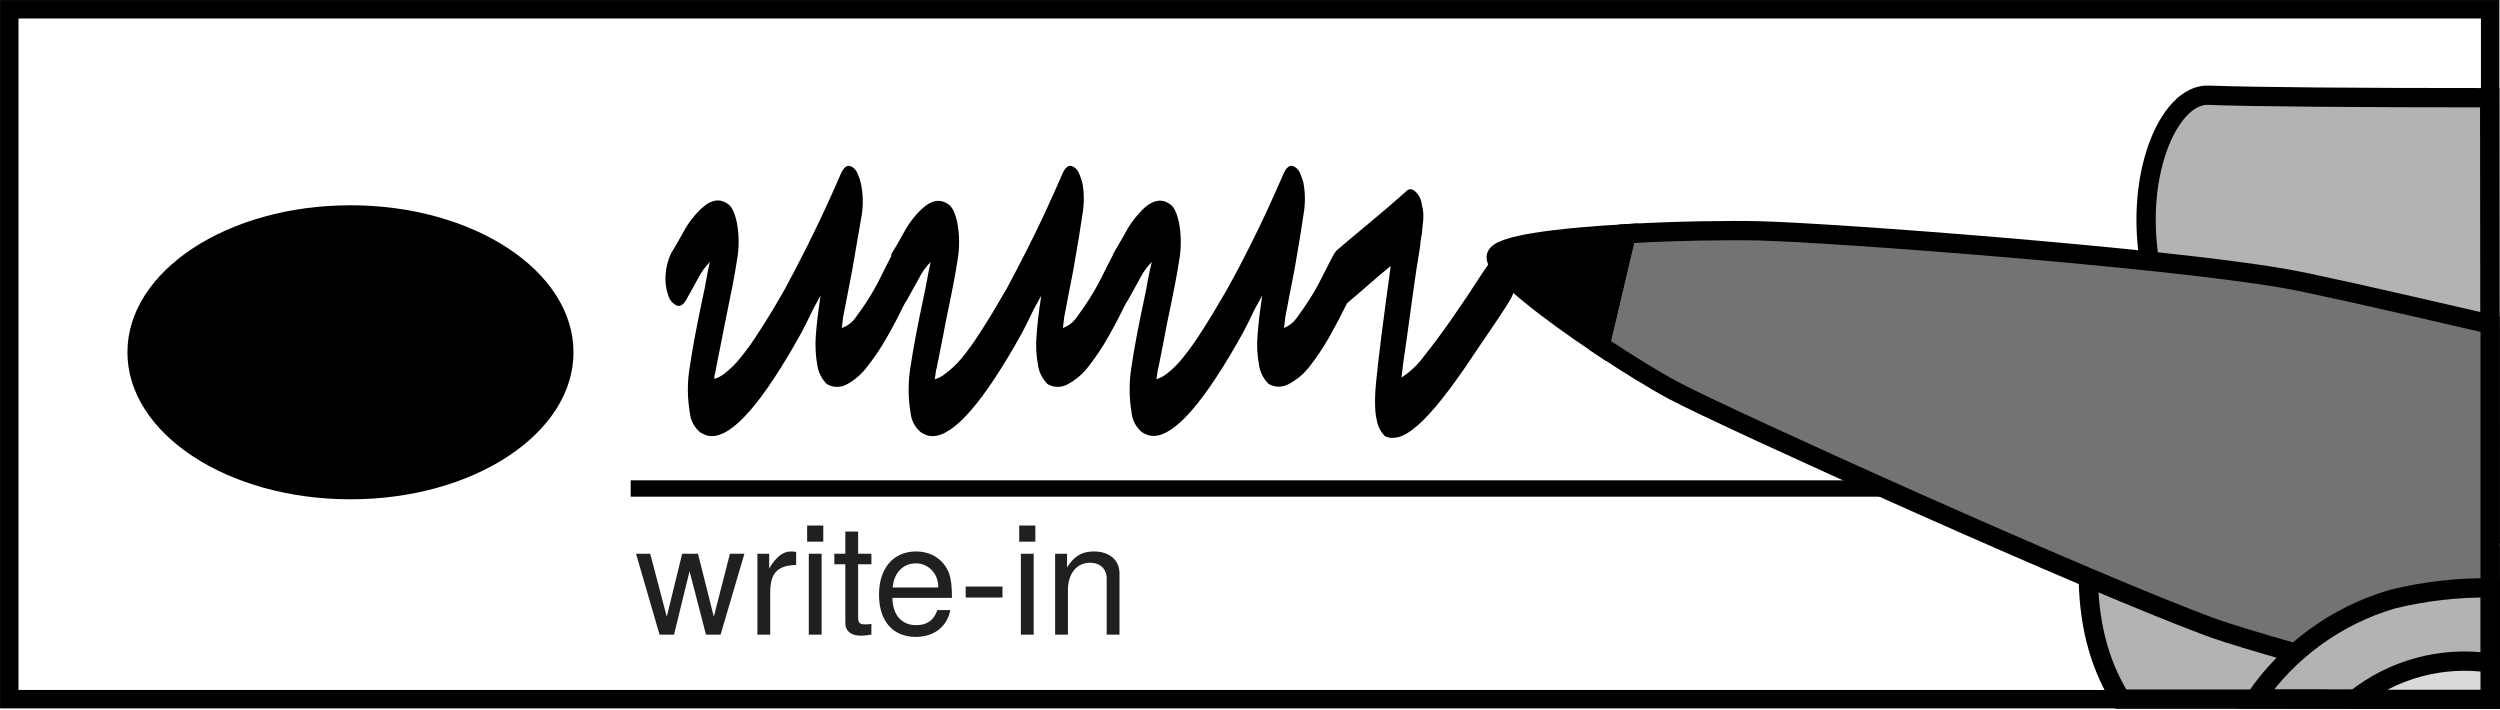
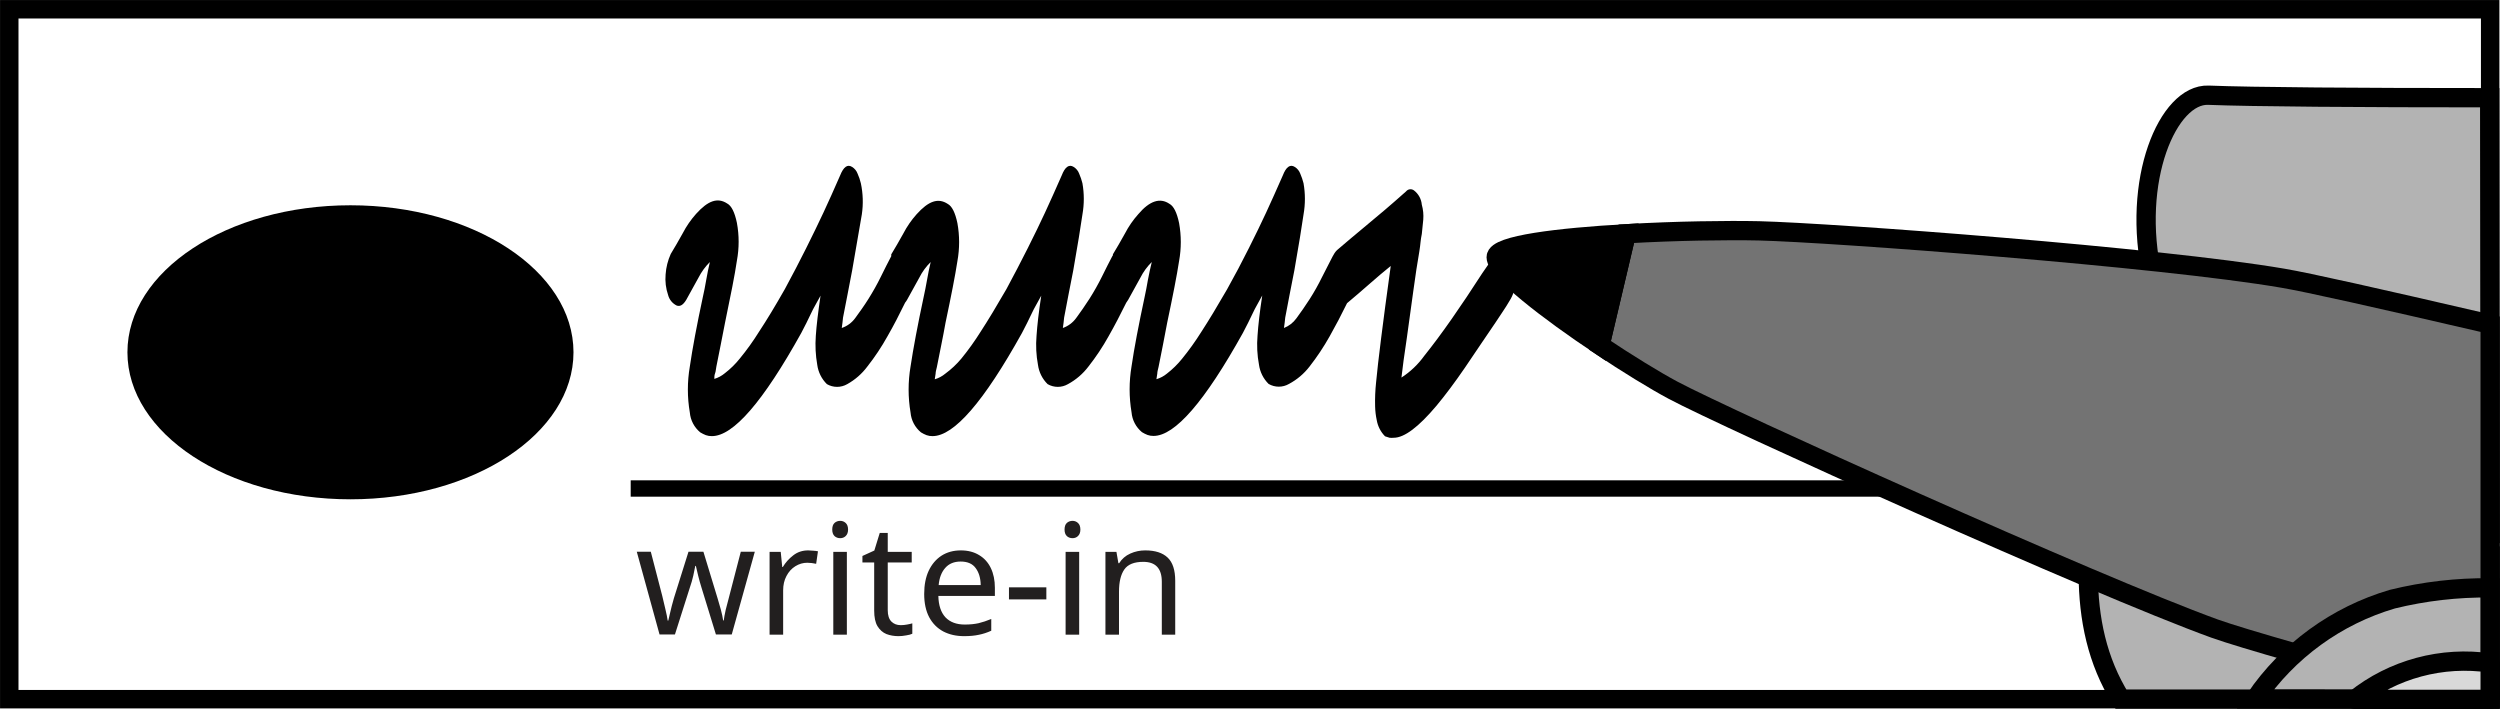
<svg xmlns="http://www.w3.org/2000/svg" viewBox="0 0 259.16 73.5">
  <line x1="65.38" y1="50.64" x2="236.37" y2="50.64" style="stroke: #000;stroke-miterlimit: 10;stroke-width: 1.696px" />
  <path d="M156.88,27.16a2.14,2.14,0,0,0-.86-1.33q-.53-.24-1,.45c-.23.39-.46.75-.69,1.07l-.69,1q-1.64,2.55-3.15,4.71c-1,1.43-1.95,2.71-2.84,3.82a8.84,8.84,0,0,1-2.37,2.26c.06-.53.13-1.11.22-1.77s.2-1.44.34-2.35c.23-1.64.45-3.26.67-4.86s.42-2.95.62-4.07c.06-.39.11-.74.13-1s.08-.57.13-.83c.06-.53.11-1,.15-1.48a4.4,4.4,0,0,0-.15-1.56,2.09,2.09,0,0,0-.81-1.48.59.59,0,0,0-.82.1c-.81.72-1.54,1.36-2.2,1.92l-2.28,1.91c-.87.72-1.76,1.47-2.68,2.26a1.89,1.89,0,0,0-.25.3,3.2,3.2,0,0,0-.22.38c-.31.59-.67,1.29-1.08,2.11A23.08,23.08,0,0,1,135.77,31c-.46.72-.92,1.37-1.38,2A2.89,2.89,0,0,1,133.1,34c.06-.39.1-.75.13-1.07.14-.72.29-1.51.45-2.36s.33-1.7.5-2.55c.46-2.61.77-4.54.95-5.79a9.29,9.29,0,0,0,0-3.23,6.34,6.34,0,0,0-.34-1,1.37,1.37,0,0,0-.56-.69c-.49-.32-.91,0-1.25.88-.63,1.44-1.21,2.72-1.72,3.83s-1.12,2.35-1.81,3.73S128,28.57,127.2,30q-1.52,2.64-2.67,4.41a27.63,27.63,0,0,1-2,2.79,9.34,9.34,0,0,1-1.55,1.52,3.07,3.07,0,0,1-1.1.59l.09-.59c0-.19.07-.42.13-.68.14-.72.29-1.48.45-2.26s.31-1.57.45-2.35c.58-2.75,1-4.87,1.23-6.38a11,11,0,0,0,0-3.92c-.23-1.11-.57-1.77-1-2q-1.47-1-3.23,1.07a9.73,9.73,0,0,0-1.38,2c-.43.78-.85,1.5-1.25,2.16l0,.1-.06.09c-.31.59-.67,1.29-1.07,2.11a25.3,25.3,0,0,1-1.3,2.31c-.46.72-.92,1.37-1.38,2A2.89,2.89,0,0,1,110.18,34c.06-.39.1-.75.13-1.07.14-.72.29-1.51.45-2.36s.33-1.7.5-2.55c.46-2.61.77-4.54.95-5.79a9.29,9.29,0,0,0,0-3.23,6.34,6.34,0,0,0-.34-1,1.37,1.37,0,0,0-.56-.69c-.49-.32-.91,0-1.25.88-.63,1.44-1.21,2.72-1.72,3.83s-1.12,2.35-1.81,3.73-1.43,2.78-2.2,4.22q-1.52,2.64-2.67,4.41a27.63,27.63,0,0,1-2,2.79A9.34,9.34,0,0,1,98,38.73a3.07,3.07,0,0,1-1.1.59l.09-.59c0-.19.07-.42.13-.68.14-.72.29-1.48.45-2.26s.31-1.57.45-2.35c.58-2.75,1-4.87,1.23-6.38a11,11,0,0,0,0-3.92c-.23-1.11-.57-1.77-1-2-1-.66-2-.3-3.23,1.07a9.73,9.73,0,0,0-1.38,2c-.43.78-.85,1.5-1.25,2.16a.76.76,0,0,1,0,.11.35.35,0,0,1,0,.08c-.31.59-.67,1.29-1.07,2.11s-.84,1.59-1.29,2.31-.92,1.37-1.38,2A2.85,2.85,0,0,1,87.26,34c.06-.39.1-.75.13-1.07.15-.72.3-1.51.46-2.36s.32-1.7.49-2.55q.69-3.91,1-5.79A9.06,9.06,0,0,0,89.24,19a5.43,5.43,0,0,0-.34-1,1.37,1.37,0,0,0-.56-.69c-.49-.32-.9,0-1.25.88-.63,1.44-1.2,2.72-1.72,3.83s-1.12,2.35-1.81,3.73-1.42,2.78-2.2,4.22q-1.5,2.64-2.67,4.41a26.17,26.17,0,0,1-2,2.79,9,9,0,0,1-1.55,1.52,3.12,3.12,0,0,1-1.09.59c0-.19,0-.39.08-.59s.07-.42.13-.68c.14-.72.29-1.48.45-2.26s.31-1.57.46-2.35c.57-2.75,1-4.87,1.22-6.38a10.75,10.75,0,0,0,0-3.92c-.23-1.11-.57-1.77-1-2-1-.66-2-.3-3.23,1.07a9.73,9.73,0,0,0-1.38,2c-.43.78-.85,1.5-1.25,2.16A6.18,6.18,0,0,0,69,28.44a5.2,5.2,0,0,0,.26,2.15,1.69,1.69,0,0,0,.88,1.08c.36.14.68-.06,1-.59.43-.78.85-1.55,1.27-2.3a6.39,6.39,0,0,1,1.18-1.62c-.14.59-.27,1.21-.38,1.86s-.23,1.25-.35,1.77c-.63,2.94-1.08,5.35-1.35,7.21a14.07,14.07,0,0,0,0,4.76,3,3,0,0,0,1.08,2.06,3.92,3.92,0,0,0,.58.29,1.81,1.81,0,0,0,.63.1q3.32,0,9.26-10.69c.37-.72.72-1.38,1-2s.66-1.21,1-1.87c-.25,1.7-.42,3.09-.49,4.17a12.06,12.06,0,0,0,.15,3,3.45,3.45,0,0,0,1,2,2.1,2.1,0,0,0,2.11,0A6.61,6.61,0,0,0,89.91,38,23.74,23.74,0,0,0,92,34.86c.63-1.09,1.23-2.26,1.83-3.49a1.82,1.82,0,0,0,.2-.29c.43-.78.85-1.55,1.27-2.3a6.16,6.16,0,0,1,1.18-1.62c-.14.59-.27,1.21-.38,1.86s-.24,1.25-.35,1.77c-.63,2.94-1.08,5.35-1.36,7.21a14.3,14.3,0,0,0,0,4.76,3,3,0,0,0,1.08,2.06,3.49,3.49,0,0,0,.58.29,1.75,1.75,0,0,0,.62.1q3.33,0,9.27-10.69c.37-.72.72-1.38,1-2s.66-1.21,1-1.87c-.26,1.7-.42,3.09-.49,4.17a11.17,11.17,0,0,0,.15,3,3.45,3.45,0,0,0,1,2,2.1,2.1,0,0,0,2.11,0A6.61,6.61,0,0,0,112.83,38a23.74,23.74,0,0,0,2.09-3.14c.62-1.09,1.23-2.26,1.83-3.48a3.11,3.11,0,0,0,.2-.3c.43-.78.85-1.55,1.27-2.3a6.16,6.16,0,0,1,1.18-1.62Q119.19,28,119,29c-.11.66-.23,1.25-.34,1.77-.63,2.94-1.09,5.35-1.36,7.21a14.3,14.3,0,0,0,0,4.76,3,3,0,0,0,1.08,2.06,3.49,3.49,0,0,0,.58.29,1.75,1.75,0,0,0,.62.1q3.33,0,9.27-10.69c.37-.72.72-1.38,1-2s.66-1.21,1-1.87c-.26,1.7-.42,3.09-.49,4.17a11.17,11.17,0,0,0,.15,3,3.45,3.45,0,0,0,1,2,2.1,2.1,0,0,0,2.11,0A6.61,6.61,0,0,0,135.75,38a24.77,24.77,0,0,0,2.09-3.14c.61-1.08,1.21-2.22,1.8-3.43.8-.67,1.58-1.34,2.33-2s1.54-1.33,2.2-1.86q-.64,4.62-1,7.51c-.24,1.93-.42,3.45-.52,4.56a18.82,18.82,0,0,0-.1,2.5,7.67,7.67,0,0,0,.17,1.42,3.13,3.13,0,0,0,.86,1.67l.47.15a2.15,2.15,0,0,0,.43,0q1.64,0,4.44-3.33,1.38-1.66,2.93-3.92c1-1.51,2.1-3.08,3.19-4.71l.75-1.13c.25-.36.48-.74.71-1.13a3.73,3.73,0,0,0,.58-1.81A5.88,5.88,0,0,0,156.88,27.16Z" />
  <rect x="0.96" y="0.96" width="257.18" height="71.52" style="fill: none;stroke: #000;stroke-miterlimit: 10;stroke-width: 1.913px" />
  <g>
    <path d="M258.09,10.13c-13.54,0-24.59-.08-29.16-.26-8.35-.32-15.53,35.86,25.34,44.4l3.87.81Z" style="fill: #b3b3b3;stroke: #000;stroke-miterlimit: 10;stroke-width: 2px" />
    <path d="M258.14,57.4,218.31,45.55c-2,9.32-3.4,19,1.55,26.92h38.28Z" style="fill: #b3b3b3;stroke: #000;stroke-miterlimit: 10;stroke-width: 2px" />
    <path d="M258.14,33.61c-11.95-2.77-18.84-4.32-21.49-4.77-12.71-2.18-46.67-4.72-54.3-4.91-3.24-.07-8.62,0-13.76.3L165.86,35.8c2.86,1.91,5.68,3.64,7.59,4.66,5.45,2.91,43.59,20.16,56.12,24.7,2.78,1,11.71,3.54,25.44,7.31h3.13Z" style="fill: #737373;stroke: #000;stroke-miterlimit: 10;stroke-width: 2px" />
    <path d="M155.1,26.66c0,1.41,5.45,5.59,10.76,9.14l2.73-11.57C161.61,24.63,155.1,25.4,155.1,26.66Z" style="stroke: #000;stroke-miterlimit: 10;stroke-width: 2px" />
    <path d="M233.78,72.45A26.16,26.16,0,0,1,248,62.11a40.65,40.65,0,0,1,10.13-1.17l0,11.53Z" style="fill: #b3b3b3;stroke: #000;stroke-miterlimit: 10;stroke-width: 2px" />
    <path d="M258.14,68.73a18.2,18.2,0,0,0-14,3.77l14,0Z" style="fill: #d9d9d9;stroke: #000;stroke-linecap: round;stroke-linejoin: round;stroke-width: 2px" />
  </g>
-   <text transform="translate(65.84 65.79)" style="font-size: 16px;fill: #221f1f;font-family: HelveticaNeue, Helvetica Neue">write-in</text>
+   <text transform="translate(65.84 65.79)" style="font-size: 16px;fill: #221f1f;font-family: sans-serif">write-in</text>
  <ellipse cx="36.33" cy="36.52" rx="23.12" ry="15.24" />
</svg>
